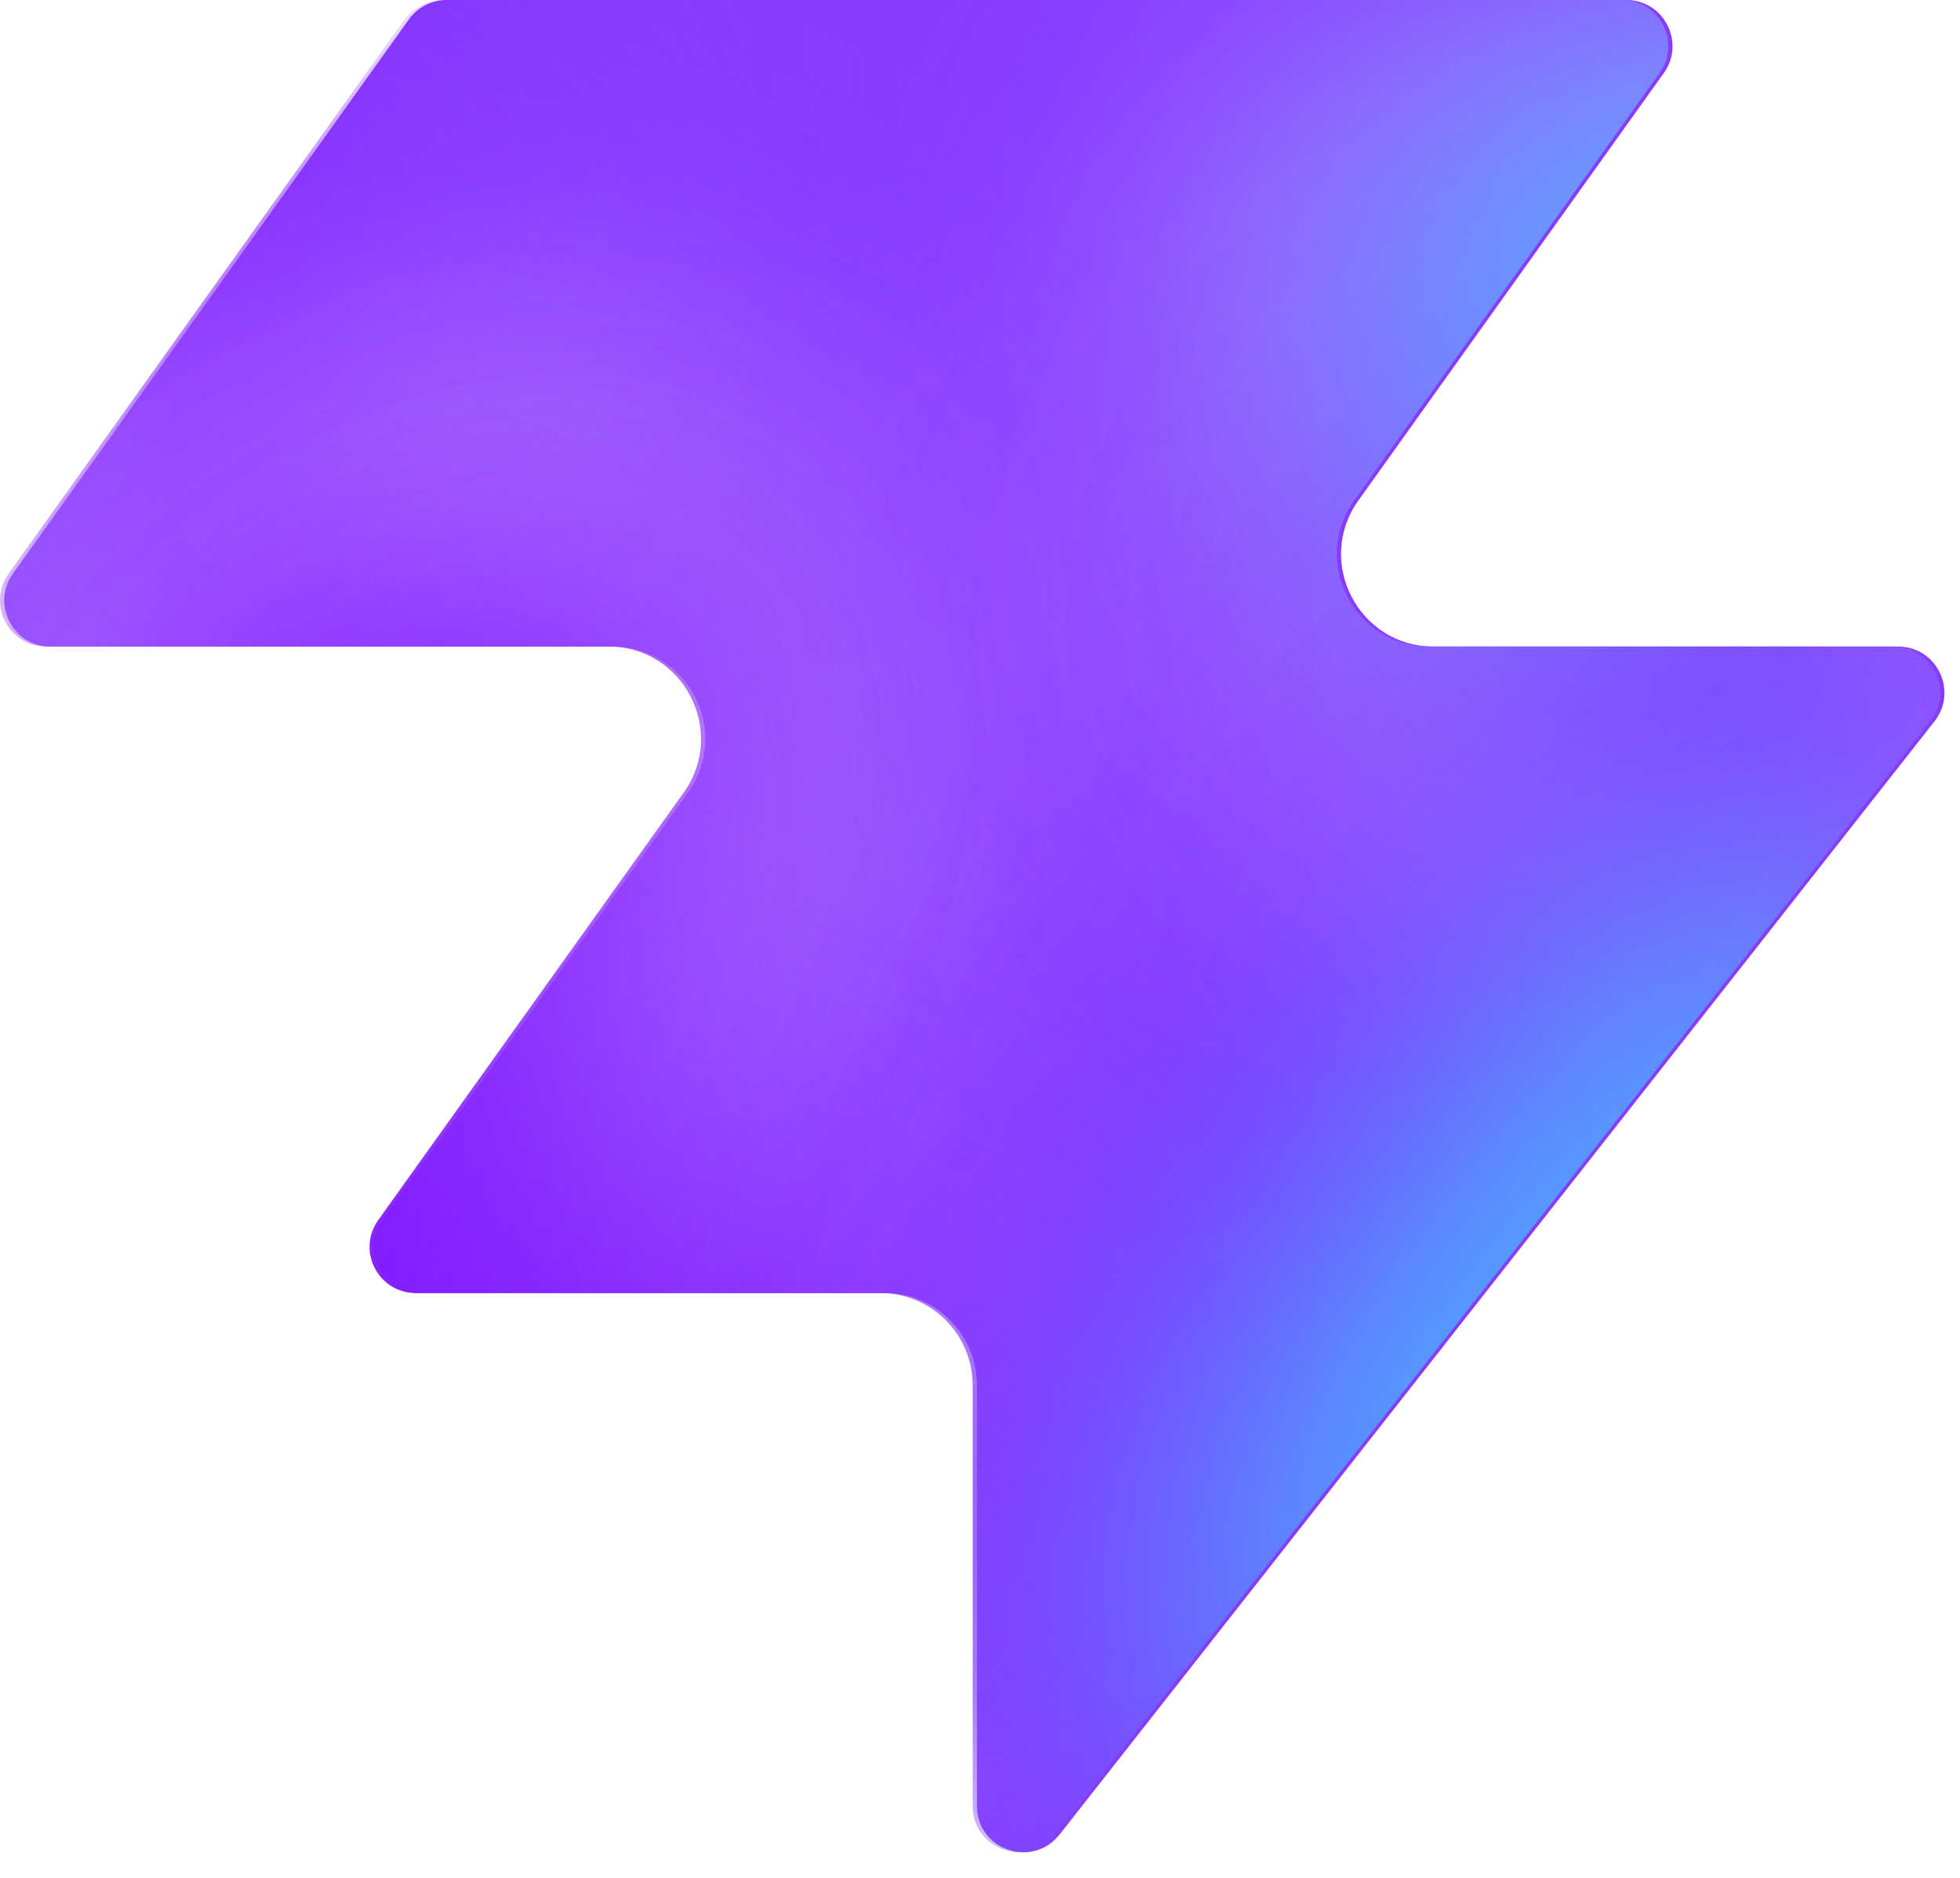
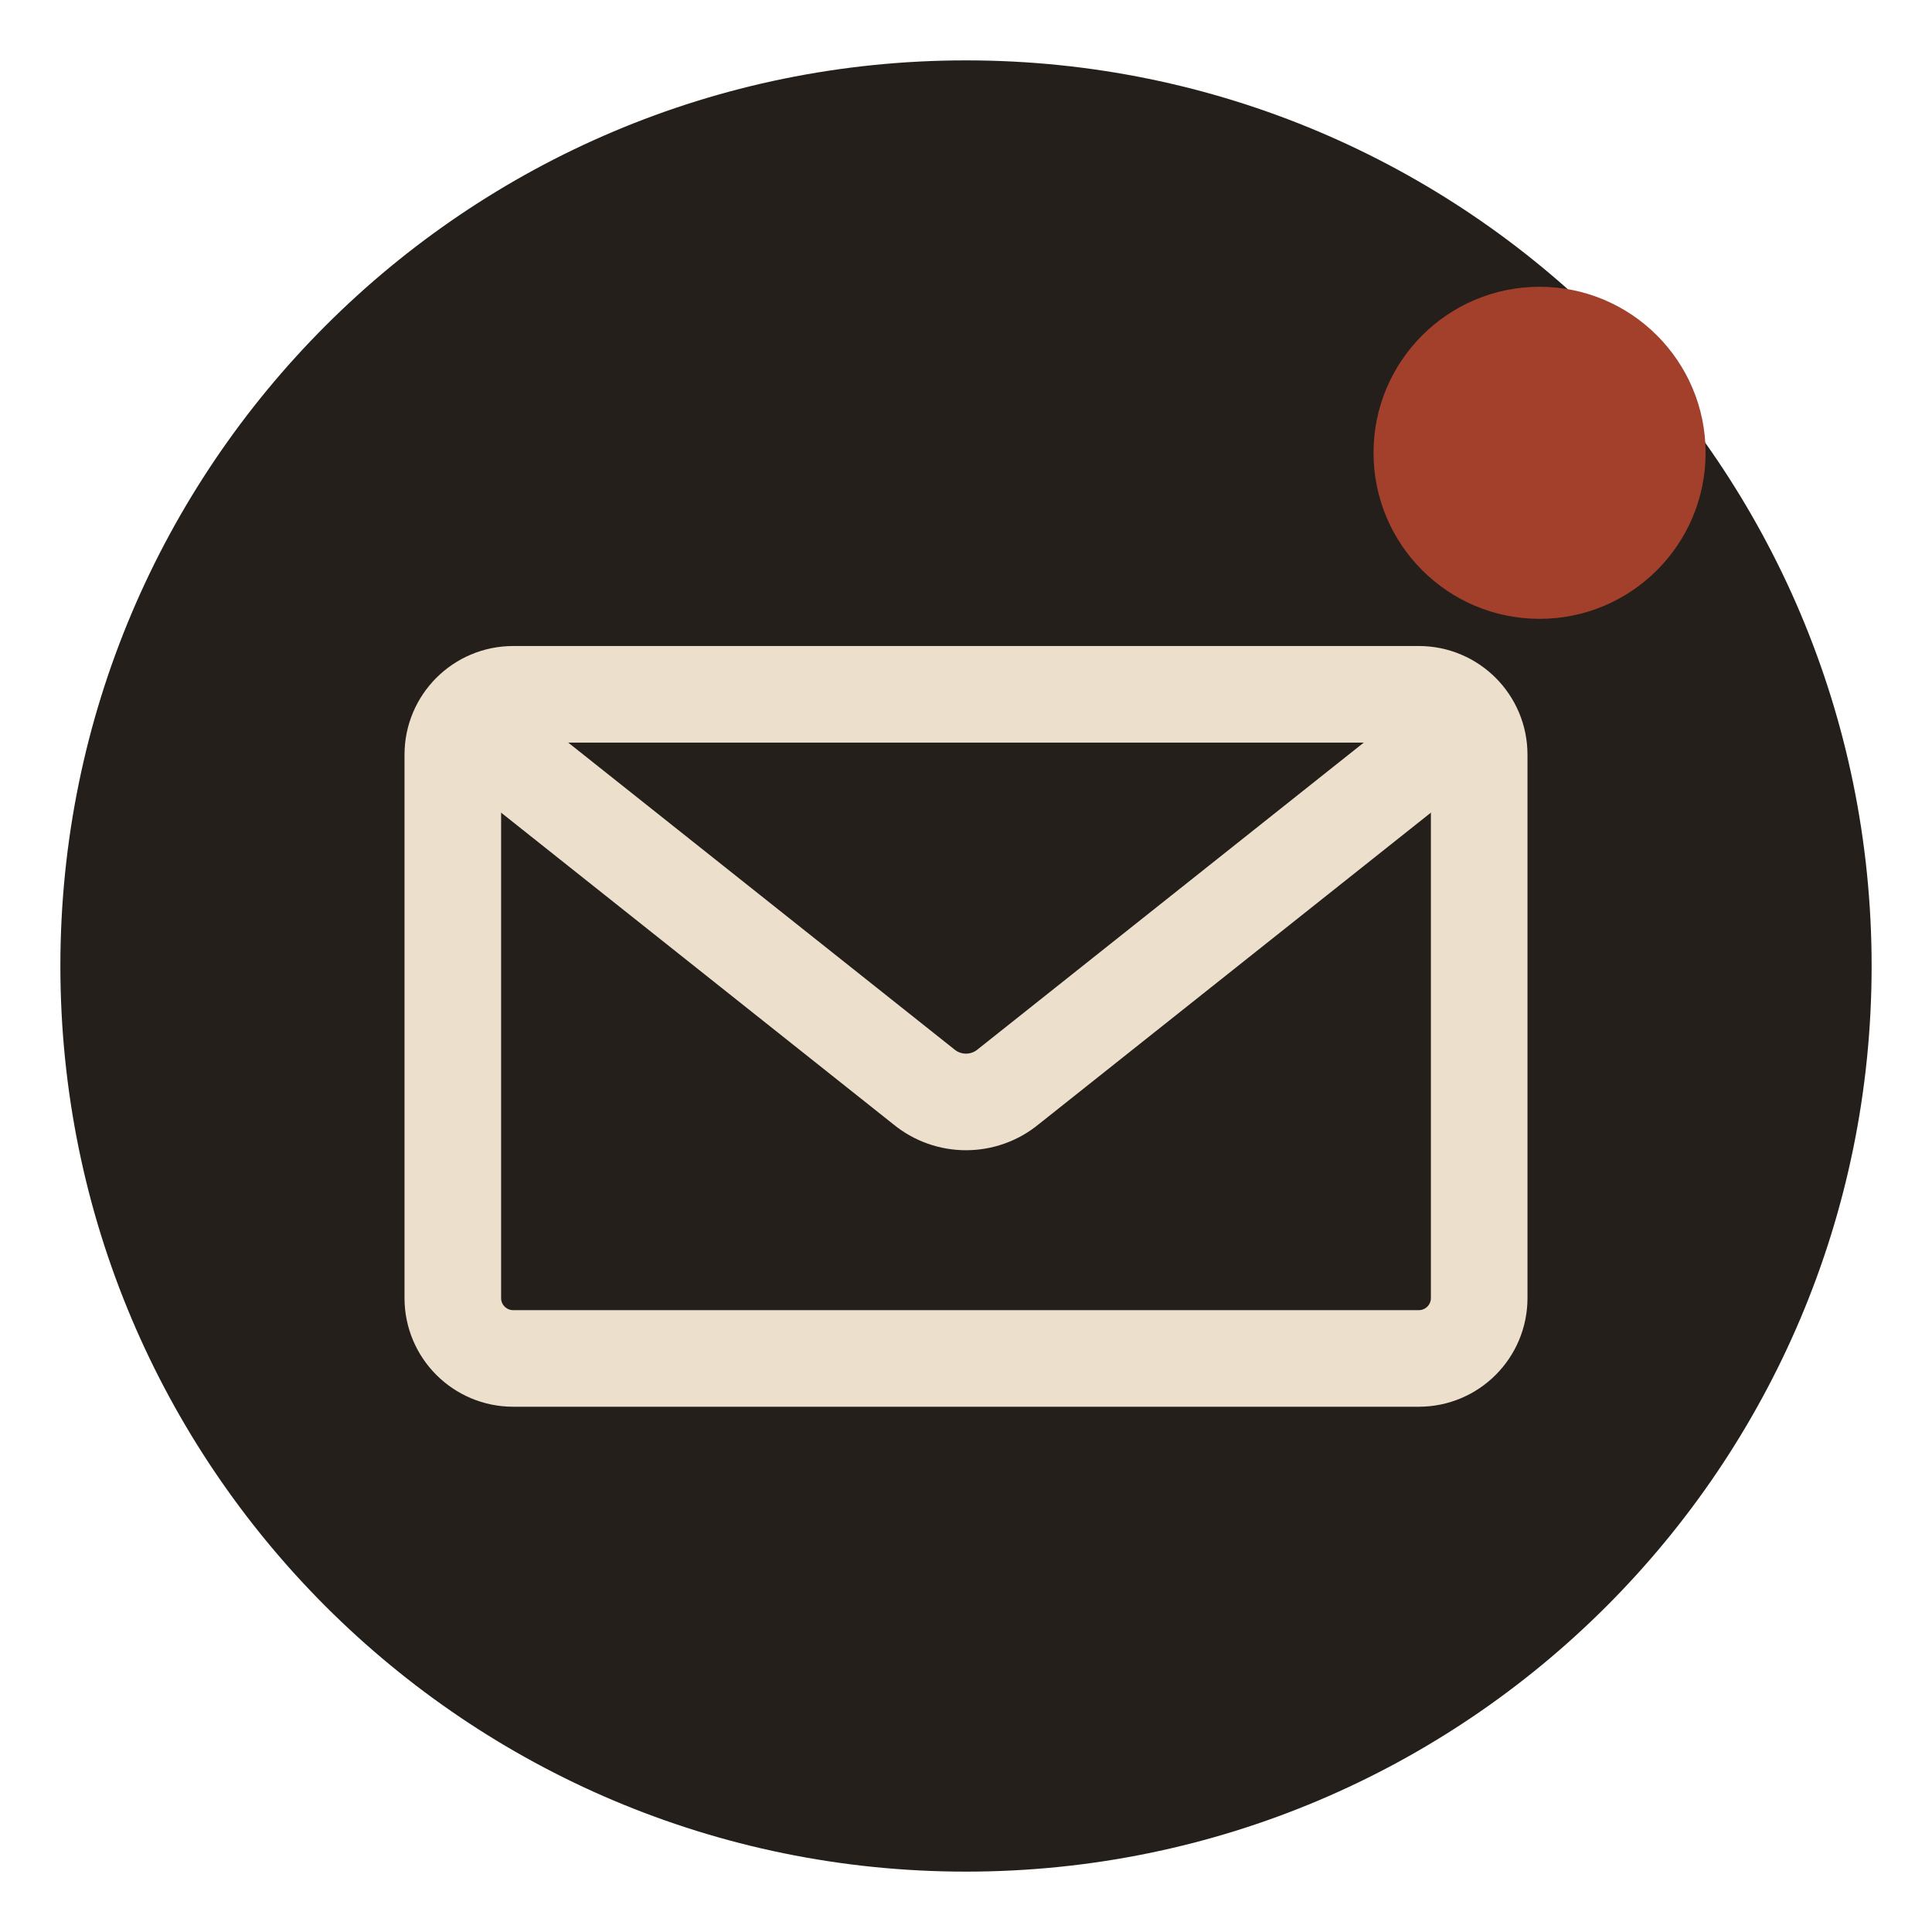
- <svg xmlns="http://www.w3.org/2000/svg" width="48" height="46" fill="none" viewBox="0 0 48 46">
-   <path fill="#863bff" d="M25.946 44.938c-.664.845-2.021.375-2.021-.698V33.937a2.26 2.26 0 0 0-2.262-2.262H10.287c-.92 0-1.456-1.04-.92-1.788l7.48-10.471c1.07-1.497 0-3.578-1.842-3.578H1.237c-.92 0-1.456-1.04-.92-1.788L10.013.474c.214-.297.556-.474.92-.474h28.894c.92 0 1.456 1.04.92 1.788l-7.48 10.471c-1.07 1.498 0 3.579 1.842 3.579h11.377c.943 0 1.473 1.088.89 1.83L25.947 44.94z" style="fill:#863bff;fill:color(display-p3 .525 .23 1);fill-opacity:1" />
-   <mask id="a" width="48" height="46" x="0" y="0" maskUnits="userSpaceOnUse" style="mask-type:alpha">
-     <path fill="#000" d="M25.842 44.938c-.664.844-2.021.375-2.021-.698V33.937a2.26 2.26 0 0 0-2.262-2.262H10.183c-.92 0-1.456-1.04-.92-1.788l7.48-10.471c1.07-1.498 0-3.579-1.842-3.579H1.133c-.92 0-1.456-1.04-.92-1.787L9.91.473c.214-.297.556-.474.92-.474h28.894c.92 0 1.456 1.04.92 1.788l-7.48 10.471c-1.07 1.498 0 3.578 1.842 3.578h11.377c.943 0 1.473 1.088.89 1.832L25.843 44.94z" style="fill:#000;fill-opacity:1" />
-   </mask>
-   <g mask="url(#a)">
-     <g filter="url(#b)">
-       <ellipse cx="5.508" cy="14.704" fill="#ede6ff" rx="5.508" ry="14.704" style="fill:#ede6ff;fill:color(display-p3 .927 .903 1);fill-opacity:1" transform="matrix(.00324 1 1 -.00324 -4.47 31.516)" />
-     </g>
-     <g filter="url(#c)">
-       <ellipse cx="10.399" cy="29.851" fill="#ede6ff" rx="10.399" ry="29.851" style="fill:#ede6ff;fill:color(display-p3 .927 .903 1);fill-opacity:1" transform="matrix(.00324 1 1 -.00324 -39.328 7.883)" />
-     </g>
-     <g filter="url(#d)">
-       <ellipse cx="5.508" cy="30.487" fill="#7e14ff" rx="5.508" ry="30.487" style="fill:#7e14ff;fill:color(display-p3 .492 .077 1);fill-opacity:1" transform="rotate(89.814 -25.913 -14.639)scale(1 -1)" />
-     </g>
-     <g filter="url(#e)">
-       <ellipse cx="5.508" cy="30.599" fill="#7e14ff" rx="5.508" ry="30.599" style="fill:#7e14ff;fill:color(display-p3 .492 .077 1);fill-opacity:1" transform="rotate(89.814 -32.644 -3.334)scale(1 -1)" />
-     </g>
-     <g filter="url(#f)">
-       <ellipse cx="5.508" cy="30.599" fill="#7e14ff" rx="5.508" ry="30.599" style="fill:#7e14ff;fill:color(display-p3 .492 .077 1);fill-opacity:1" transform="matrix(.00324 1 1 -.00324 -34.34 30.47)" />
-     </g>
-     <g filter="url(#g)">
-       <ellipse cx="14.072" cy="22.078" fill="#ede6ff" rx="14.072" ry="22.078" style="fill:#ede6ff;fill:color(display-p3 .927 .903 1);fill-opacity:1" transform="rotate(93.35 24.506 48.493)scale(-1 1)" />
-     </g>
-     <g filter="url(#h)">
-       <ellipse cx="3.47" cy="21.501" fill="#7e14ff" rx="3.47" ry="21.501" style="fill:#7e14ff;fill:color(display-p3 .492 .077 1);fill-opacity:1" transform="rotate(89.009 28.708 47.59)scale(-1 1)" />
-     </g>
-     <g filter="url(#i)">
-       <ellipse cx="3.47" cy="21.501" fill="#7e14ff" rx="3.47" ry="21.501" style="fill:#7e14ff;fill:color(display-p3 .492 .077 1);fill-opacity:1" transform="rotate(89.009 28.708 47.59)scale(-1 1)" />
-     </g>
-     <g filter="url(#j)">
-       <ellipse cx=".387" cy="8.972" fill="#7e14ff" rx="4.407" ry="29.108" style="fill:#7e14ff;fill:color(display-p3 .492 .077 1);fill-opacity:1" transform="rotate(39.51 .387 8.972)" />
-     </g>
-     <g filter="url(#k)">
-       <ellipse cx="47.523" cy="-6.092" fill="#7e14ff" rx="4.407" ry="29.108" style="fill:#7e14ff;fill:color(display-p3 .492 .077 1);fill-opacity:1" transform="rotate(37.892 47.523 -6.092)" />
-     </g>
-     <g filter="url(#l)">
-       <ellipse cx="41.412" cy="6.333" fill="#47bfff" rx="5.971" ry="9.665" style="fill:#47bfff;fill:color(display-p3 .28 .748 1);fill-opacity:1" transform="rotate(37.892 41.412 6.333)" />
-     </g>
-     <g filter="url(#m)">
-       <ellipse cx="-1.879" cy="38.332" fill="#7e14ff" rx="4.407" ry="29.108" style="fill:#7e14ff;fill:color(display-p3 .492 .077 1);fill-opacity:1" transform="rotate(37.892 -1.88 38.332)" />
-     </g>
-     <g filter="url(#n)">
-       <ellipse cx="-1.879" cy="38.332" fill="#7e14ff" rx="4.407" ry="29.108" style="fill:#7e14ff;fill:color(display-p3 .492 .077 1);fill-opacity:1" transform="rotate(37.892 -1.88 38.332)" />
-     </g>
-     <g filter="url(#o)">
-       <ellipse cx="35.651" cy="29.907" fill="#7e14ff" rx="4.407" ry="29.108" style="fill:#7e14ff;fill:color(display-p3 .492 .077 1);fill-opacity:1" transform="rotate(37.892 35.651 29.907)" />
-     </g>
-     <g filter="url(#p)">
-       <ellipse cx="38.418" cy="32.4" fill="#47bfff" rx="5.971" ry="15.297" style="fill:#47bfff;fill:color(display-p3 .28 .748 1);fill-opacity:1" transform="rotate(37.892 38.418 32.4)" />
-     </g>
-   </g>
-   <defs>
-     <filter id="b" width="60.045" height="41.654" x="-19.77" y="16.149" color-interpolation-filters="sRGB" filterUnits="userSpaceOnUse">
-       <feFlood flood-opacity="0" result="BackgroundImageFix" />
-       <feBlend in="SourceGraphic" in2="BackgroundImageFix" result="shape" />
-       <feGaussianBlur result="effect1_foregroundBlur_2002_17158" stdDeviation="7.659" />
-     </filter>
-     <filter id="c" width="90.34" height="51.437" x="-54.613" y="-7.533" color-interpolation-filters="sRGB" filterUnits="userSpaceOnUse">
-       <feFlood flood-opacity="0" result="BackgroundImageFix" />
-       <feBlend in="SourceGraphic" in2="BackgroundImageFix" result="shape" />
-       <feGaussianBlur result="effect1_foregroundBlur_2002_17158" stdDeviation="7.659" />
-     </filter>
-     <filter id="d" width="79.355" height="29.4" x="-49.64" y="2.03" color-interpolation-filters="sRGB" filterUnits="userSpaceOnUse">
-       <feFlood flood-opacity="0" result="BackgroundImageFix" />
-       <feBlend in="SourceGraphic" in2="BackgroundImageFix" result="shape" />
-       <feGaussianBlur result="effect1_foregroundBlur_2002_17158" stdDeviation="4.596" />
-     </filter>
-     <filter id="e" width="79.579" height="29.4" x="-45.045" y="20.029" color-interpolation-filters="sRGB" filterUnits="userSpaceOnUse">
-       <feFlood flood-opacity="0" result="BackgroundImageFix" />
-       <feBlend in="SourceGraphic" in2="BackgroundImageFix" result="shape" />
-       <feGaussianBlur result="effect1_foregroundBlur_2002_17158" stdDeviation="4.596" />
-     </filter>
-     <filter id="f" width="79.579" height="29.4" x="-43.513" y="21.178" color-interpolation-filters="sRGB" filterUnits="userSpaceOnUse">
-       <feFlood flood-opacity="0" result="BackgroundImageFix" />
-       <feBlend in="SourceGraphic" in2="BackgroundImageFix" result="shape" />
-       <feGaussianBlur result="effect1_foregroundBlur_2002_17158" stdDeviation="4.596" />
-     </filter>
-     <filter id="g" width="74.749" height="58.852" x="15.756" y="-17.901" color-interpolation-filters="sRGB" filterUnits="userSpaceOnUse">
-       <feFlood flood-opacity="0" result="BackgroundImageFix" />
-       <feBlend in="SourceGraphic" in2="BackgroundImageFix" result="shape" />
-       <feGaussianBlur result="effect1_foregroundBlur_2002_17158" stdDeviation="7.659" />
-     </filter>
-     <filter id="h" width="61.377" height="25.362" x="23.548" y="2.284" color-interpolation-filters="sRGB" filterUnits="userSpaceOnUse">
-       <feFlood flood-opacity="0" result="BackgroundImageFix" />
-       <feBlend in="SourceGraphic" in2="BackgroundImageFix" result="shape" />
-       <feGaussianBlur result="effect1_foregroundBlur_2002_17158" stdDeviation="4.596" />
-     </filter>
-     <filter id="i" width="61.377" height="25.362" x="23.548" y="2.284" color-interpolation-filters="sRGB" filterUnits="userSpaceOnUse">
-       <feFlood flood-opacity="0" result="BackgroundImageFix" />
-       <feBlend in="SourceGraphic" in2="BackgroundImageFix" result="shape" />
-       <feGaussianBlur result="effect1_foregroundBlur_2002_17158" stdDeviation="4.596" />
-     </filter>
-     <filter id="j" width="56.045" height="63.649" x="-27.636" y="-22.853" color-interpolation-filters="sRGB" filterUnits="userSpaceOnUse">
-       <feFlood flood-opacity="0" result="BackgroundImageFix" />
-       <feBlend in="SourceGraphic" in2="BackgroundImageFix" result="shape" />
-       <feGaussianBlur result="effect1_foregroundBlur_2002_17158" stdDeviation="4.596" />
-     </filter>
-     <filter id="k" width="54.814" height="64.646" x="20.116" y="-38.415" color-interpolation-filters="sRGB" filterUnits="userSpaceOnUse">
-       <feFlood flood-opacity="0" result="BackgroundImageFix" />
-       <feBlend in="SourceGraphic" in2="BackgroundImageFix" result="shape" />
-       <feGaussianBlur result="effect1_foregroundBlur_2002_17158" stdDeviation="4.596" />
-     </filter>
-     <filter id="l" width="33.541" height="35.313" x="24.641" y="-11.323" color-interpolation-filters="sRGB" filterUnits="userSpaceOnUse">
-       <feFlood flood-opacity="0" result="BackgroundImageFix" />
-       <feBlend in="SourceGraphic" in2="BackgroundImageFix" result="shape" />
-       <feGaussianBlur result="effect1_foregroundBlur_2002_17158" stdDeviation="4.596" />
-     </filter>
-     <filter id="m" width="54.814" height="64.646" x="-29.286" y="6.009" color-interpolation-filters="sRGB" filterUnits="userSpaceOnUse">
-       <feFlood flood-opacity="0" result="BackgroundImageFix" />
-       <feBlend in="SourceGraphic" in2="BackgroundImageFix" result="shape" />
-       <feGaussianBlur result="effect1_foregroundBlur_2002_17158" stdDeviation="4.596" />
-     </filter>
-     <filter id="n" width="54.814" height="64.646" x="-29.286" y="6.009" color-interpolation-filters="sRGB" filterUnits="userSpaceOnUse">
-       <feFlood flood-opacity="0" result="BackgroundImageFix" />
-       <feBlend in="SourceGraphic" in2="BackgroundImageFix" result="shape" />
-       <feGaussianBlur result="effect1_foregroundBlur_2002_17158" stdDeviation="4.596" />
-     </filter>
-     <filter id="o" width="54.814" height="64.646" x="8.244" y="-2.416" color-interpolation-filters="sRGB" filterUnits="userSpaceOnUse">
-       <feFlood flood-opacity="0" result="BackgroundImageFix" />
-       <feBlend in="SourceGraphic" in2="BackgroundImageFix" result="shape" />
-       <feGaussianBlur result="effect1_foregroundBlur_2002_17158" stdDeviation="4.596" />
-     </filter>
-     <filter id="p" width="39.409" height="43.623" x="18.713" y="10.588" color-interpolation-filters="sRGB" filterUnits="userSpaceOnUse">
-       <feFlood flood-opacity="0" result="BackgroundImageFix" />
-       <feBlend in="SourceGraphic" in2="BackgroundImageFix" result="shape" />
-       <feGaussianBlur result="effect1_foregroundBlur_2002_17158" stdDeviation="4.596" />
-     </filter>
-   </defs>
+ <svg xmlns="http://www.w3.org/2000/svg" viewBox="0 0 32 32">
+   <circle cx="16" cy="16" r="15" fill="#241f1a" />
+   <circle cx="25.5" cy="7.5" r="2.75" fill="#a3402c" />
+   <path d="M8.5 11.5h15a1 1 0 0 1 1 1v9a1 1 0 0 1-1 1h-15a1 1 0 0 1-1-1v-9a1 1 0 0 1 1-1Z" fill="none" stroke="#ece0cd" stroke-width="1.6" stroke-linejoin="round" />
+   <path d="M8 12.2 15.3 18a1.1 1.1 0 0 0 1.4 0L24 12.2" fill="none" stroke="#ece0cd" stroke-width="1.6" stroke-linecap="round" stroke-linejoin="round" />
</svg>
